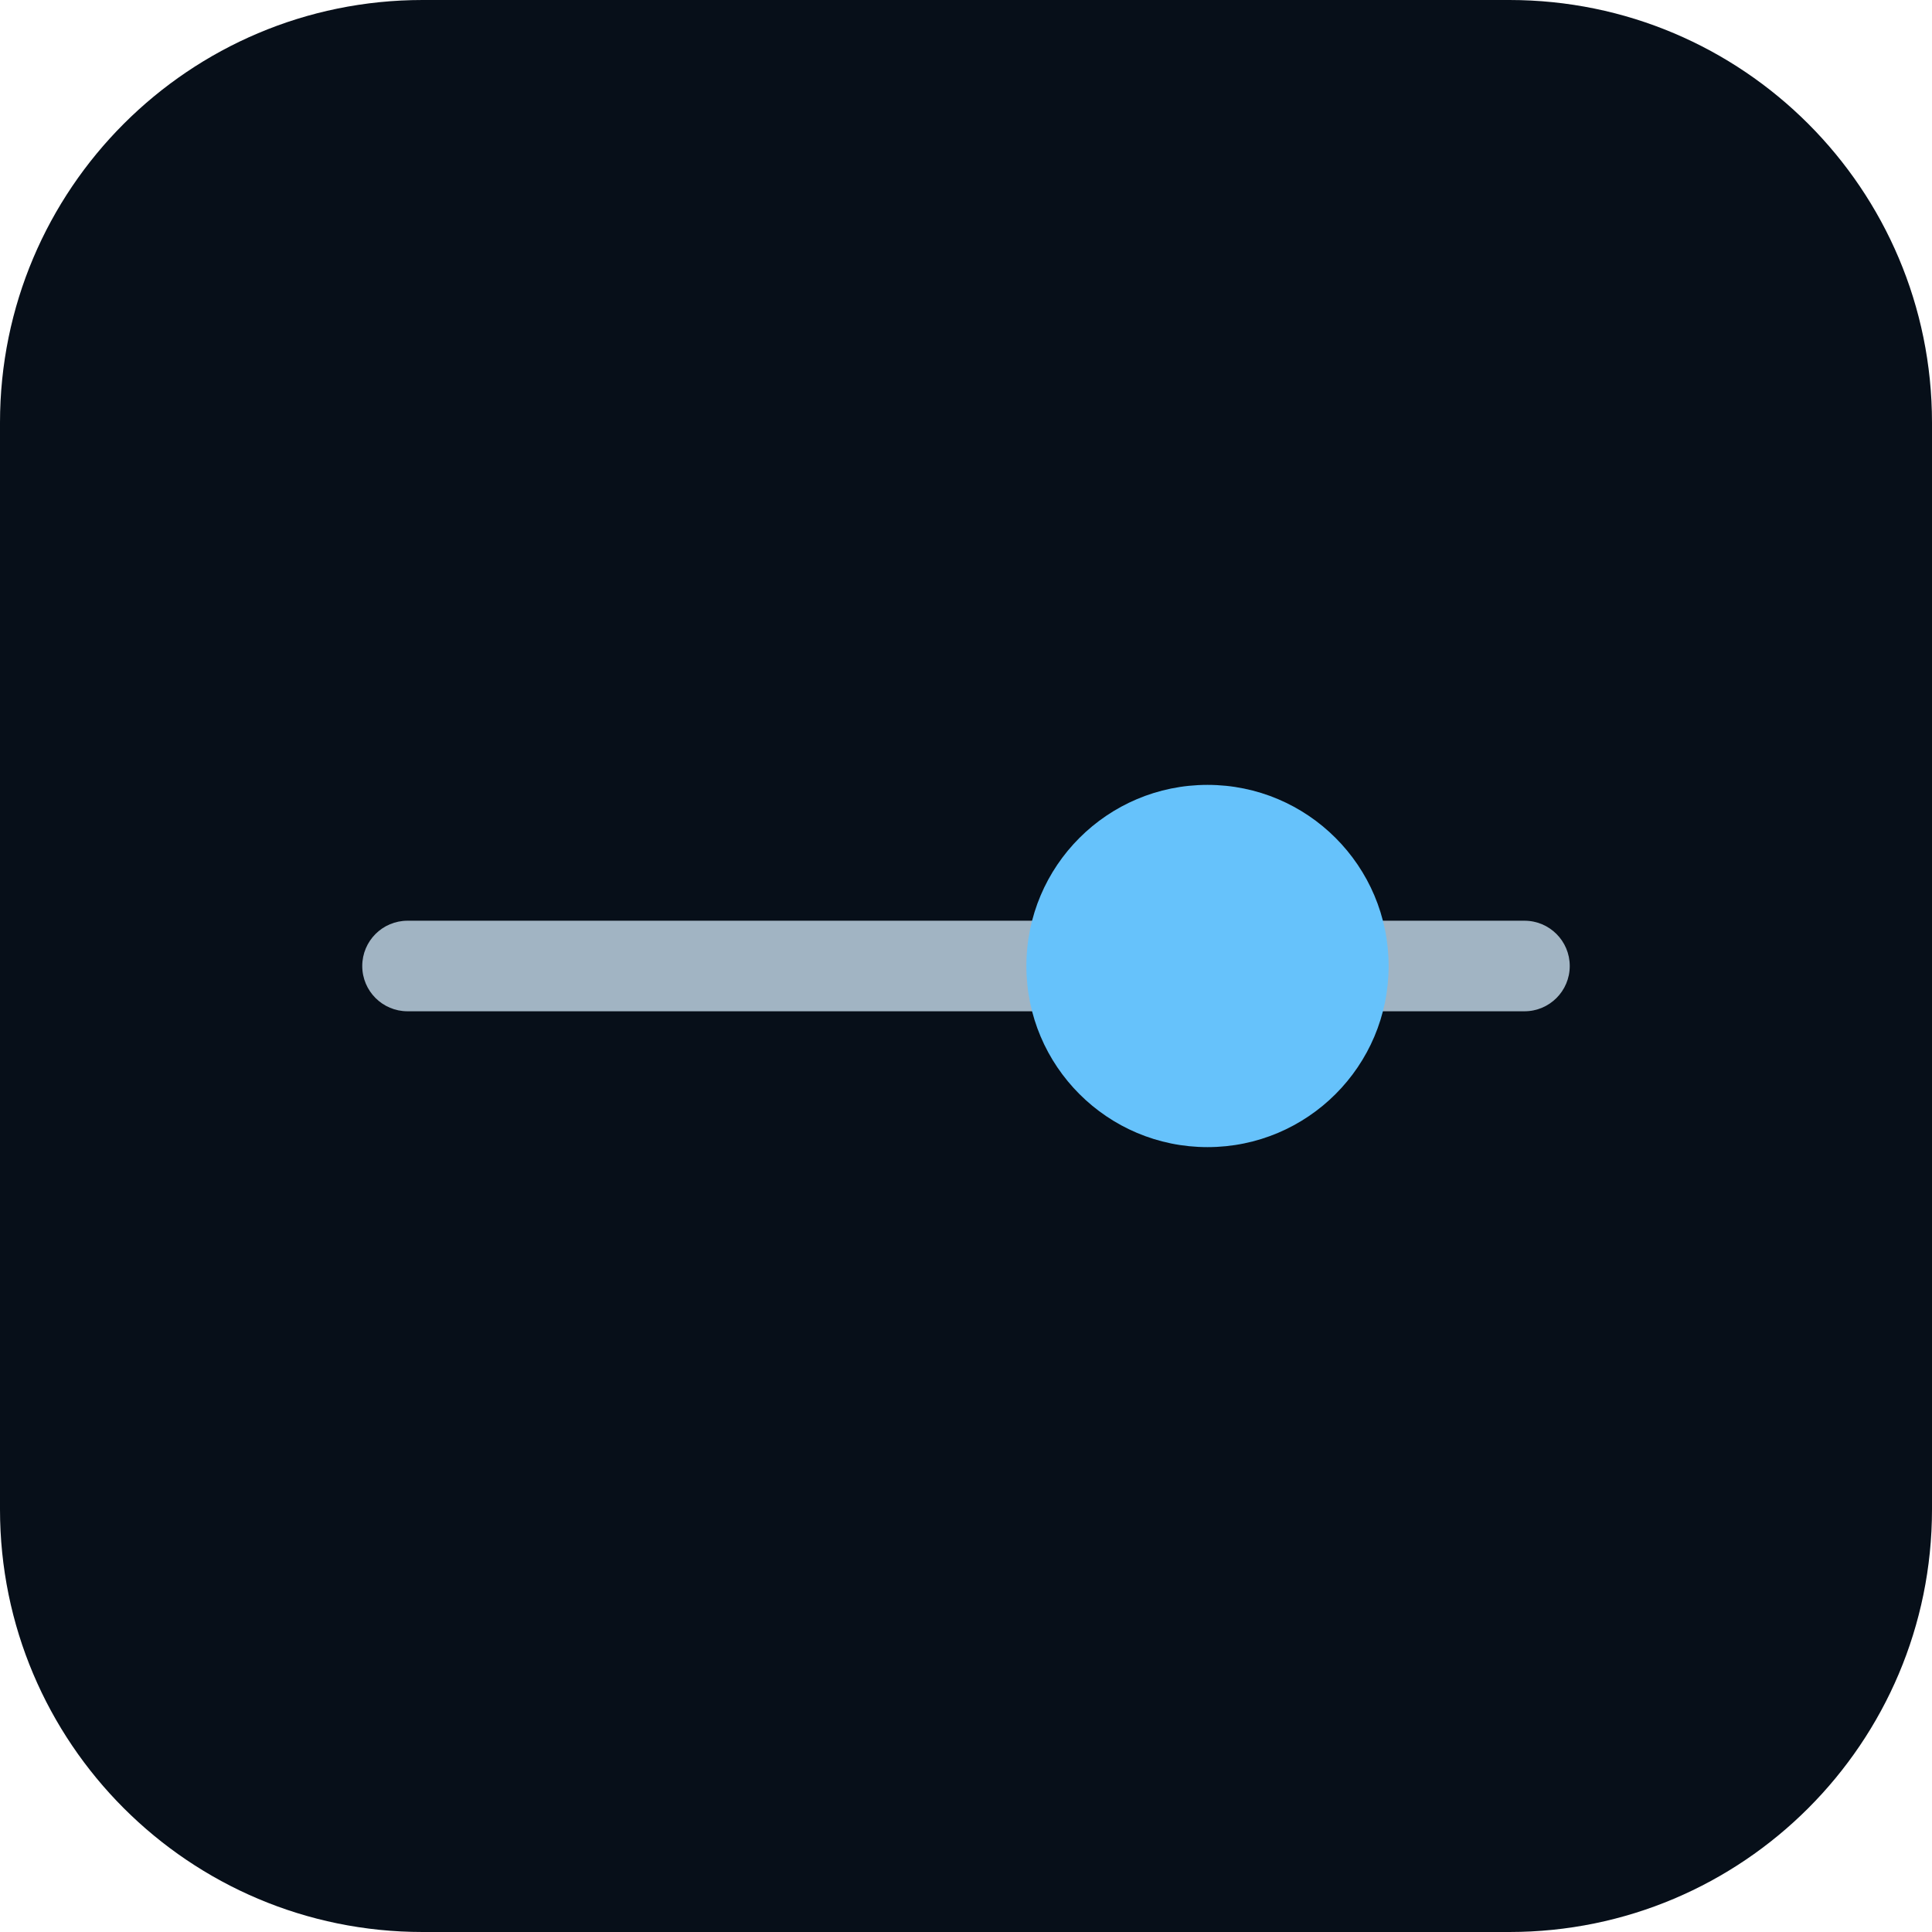
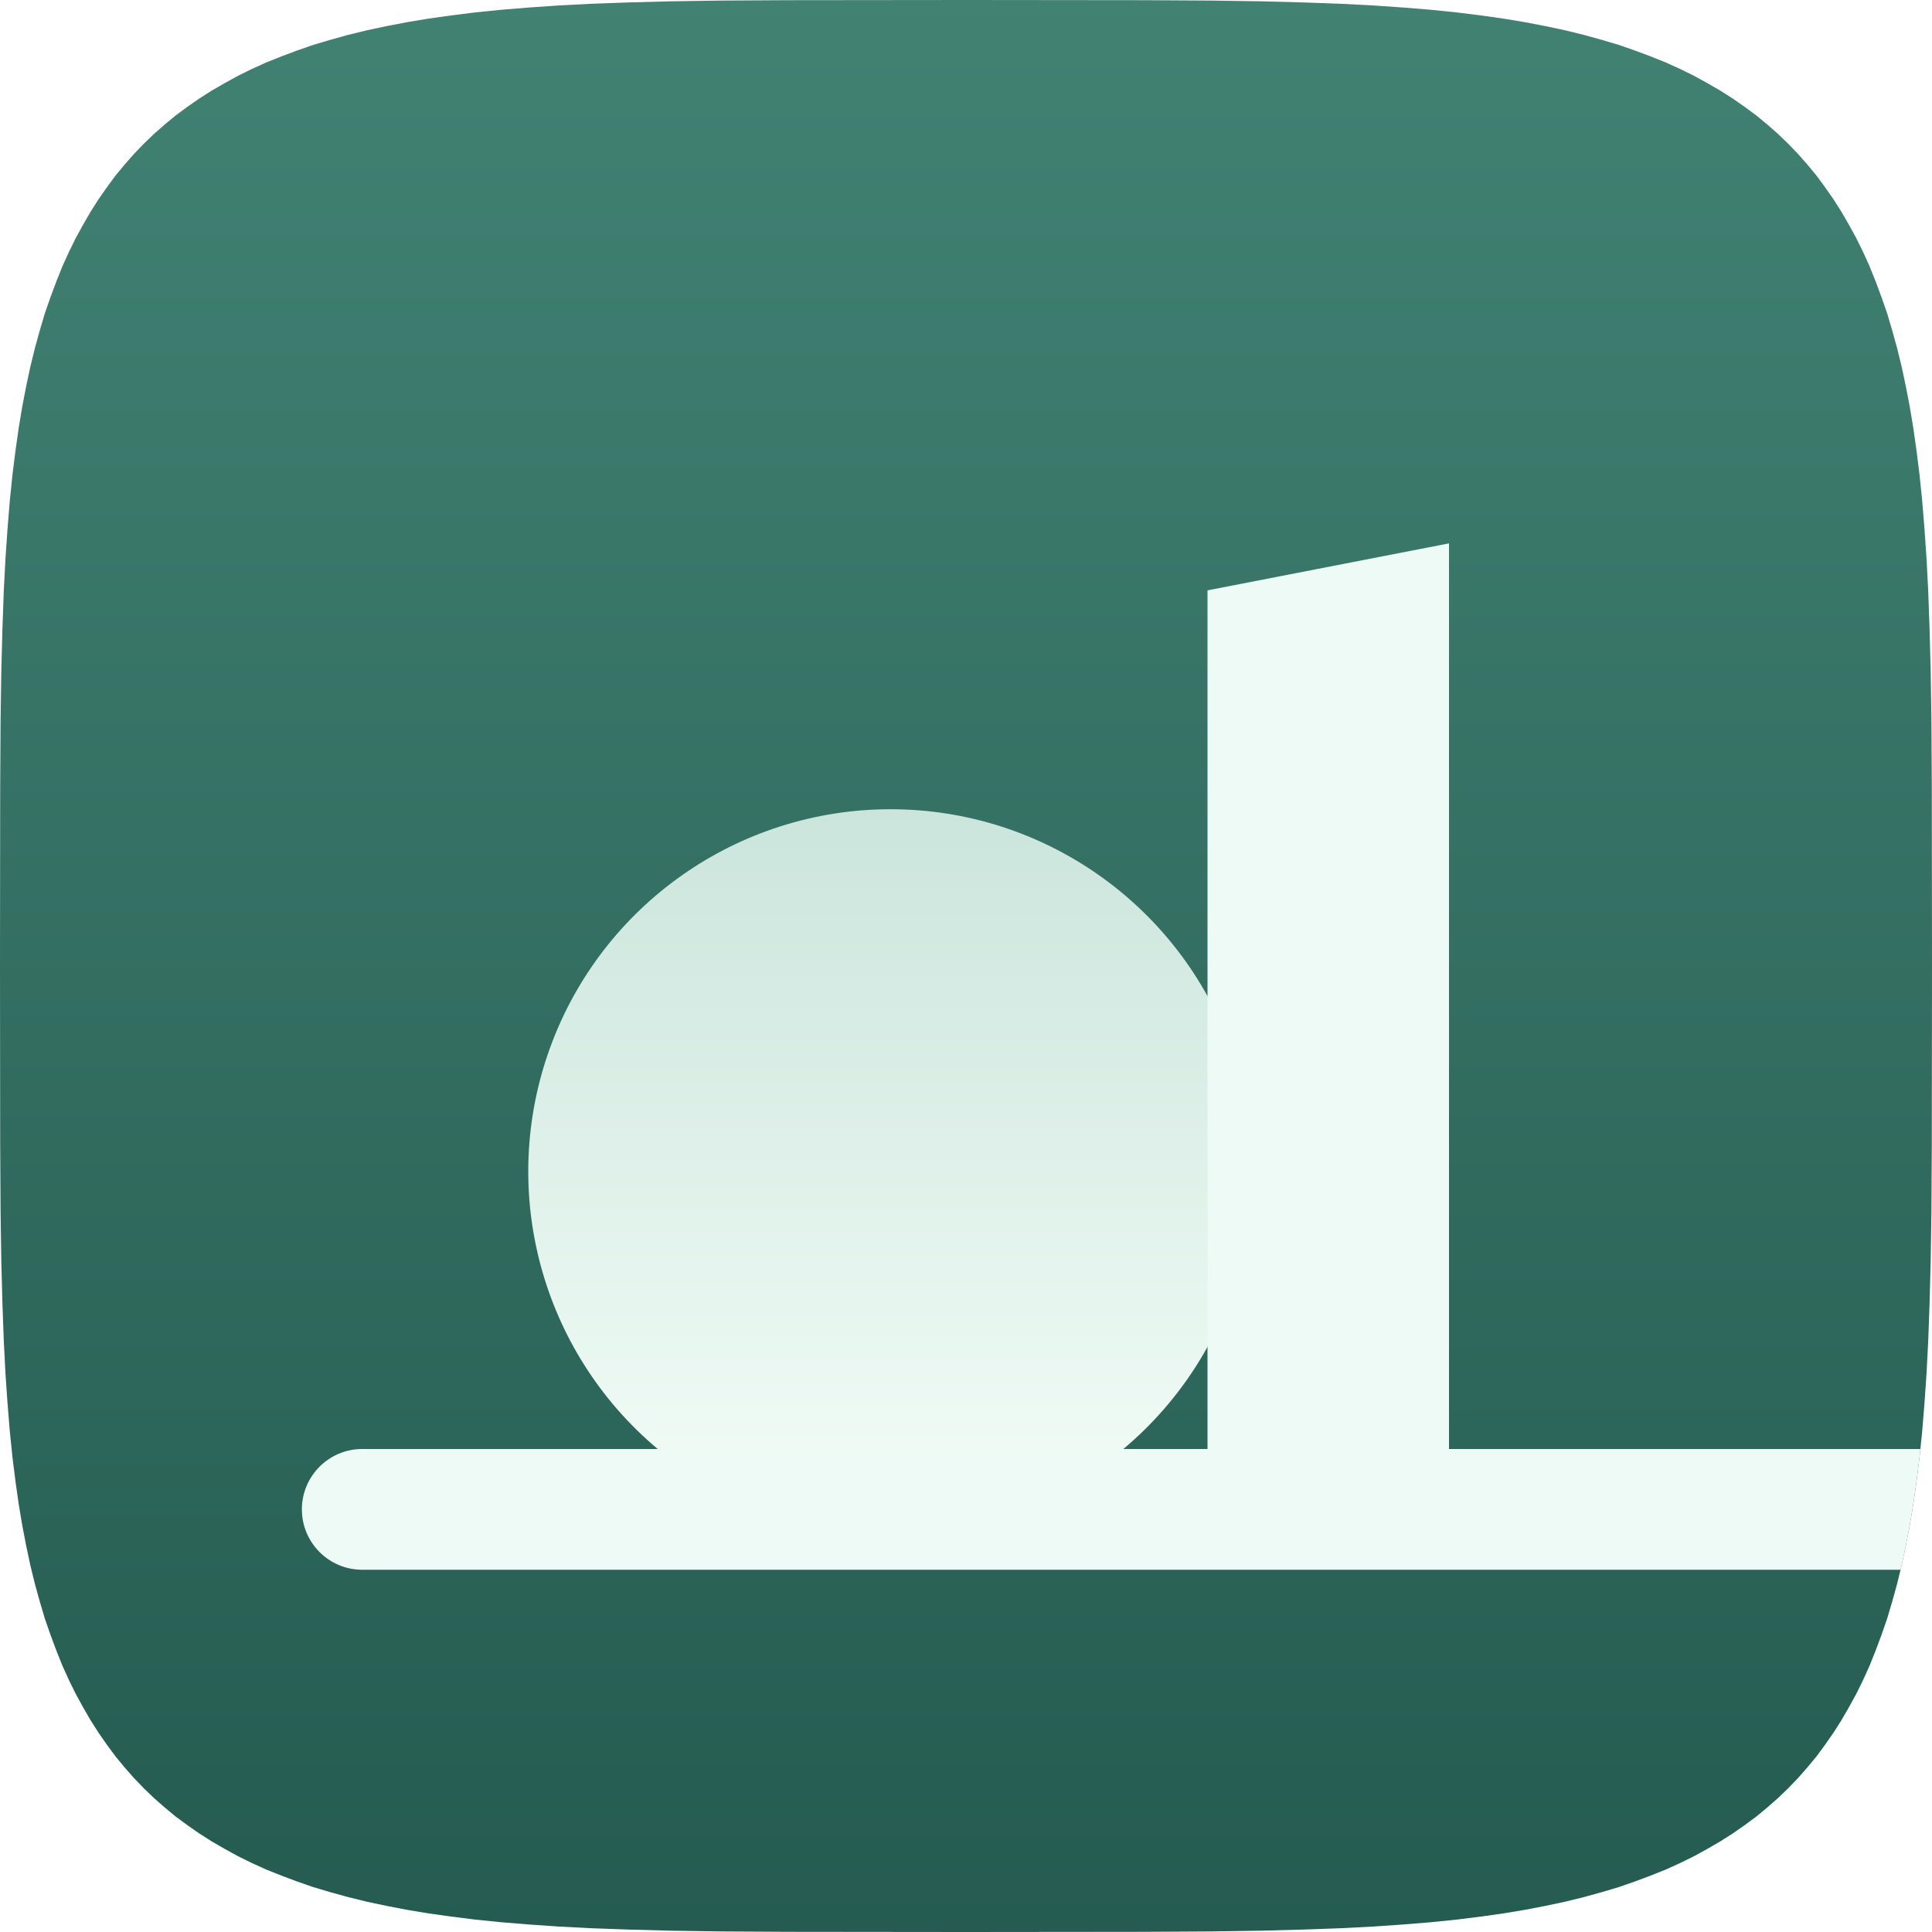
- <svg xmlns="http://www.w3.org/2000/svg" viewBox="0 0 32 32">
-   <rect width="32" height="32" rx="7" fill="#070f19" />
-   <rect x="6" y="15.25" width="20" height="1.5" rx="0.75" fill="#a1b4c3" />
-   <circle cx="20" cy="16" r="3" fill="#66c2fb" />
+ <svg xmlns="http://www.w3.org/2000/svg" width="32" height="32" viewBox="0 0 1024 1024">
+   <defs>
+     <linearGradient id="f" x1="0" y1="0" x2="0" y2="1">
+       <stop offset="0" stop-color="#418273" />
+       <stop offset="1" stop-color="#255B50" />
+     </linearGradient>
+     <linearGradient id="w" x1="0" y1="0" x2="0" y2="1">
+       <stop offset="0" stop-color="#CBE5DC" />
+       <stop offset="1" stop-color="#EFFAF5" />
+     </linearGradient>
+     <clipPath id="t">
+       <path d="M1024.0 512.0L1023.9 606.1L1023.7 641.8L1023.3 668.7L1022.7 691.1L1022.0 710.6L1021.1 728.0L1020.0 743.9L1018.8 758.6L1017.4 772.3L1015.8 785.1L1014.1 797.1L1012.2 808.5L1010.1 819.4L1007.9 829.7L1005.5 839.5L1002.9 848.9L1000.2 858.0L997.2 866.6L994.1 874.9L990.9 882.9L987.4 890.6L983.8 897.9L979.9 905.0L975.9 911.9L971.7 918.5L967.3 924.8L962.8 930.9L958.0 936.7L953.0 942.4L947.8 947.8L942.4 953.0L936.7 958.0L930.9 962.8L924.8 967.3L918.5 971.7L911.9 975.9L905.0 979.9L897.9 983.8L890.6 987.4L882.9 990.9L874.9 994.1L866.6 997.2L858.0 1000.2L848.9 1002.9L839.5 1005.5L829.7 1007.9L819.4 1010.1L808.5 1012.2L797.1 1014.1L785.1 1015.8L772.3 1017.4L758.6 1018.8L743.9 1020.0L728.0 1021.1L710.6 1022.0L691.1 1022.7L668.7 1023.3L641.8 1023.7L606.1 1023.9L512.0 1024.0L417.9 1023.9L382.2 1023.7L355.3 1023.3L332.9 1022.7L313.4 1022.0L296.0 1021.1L280.1 1020.0L265.4 1018.8L251.7 1017.4L238.9 1015.8L226.9 1014.1L215.5 1012.2L204.6 1010.1L194.3 1007.9L184.5 1005.5L175.1 1002.9L166.0 1000.2L157.4 997.2L149.1 994.1L141.1 990.9L133.4 987.4L126.1 983.8L119.0 979.9L112.1 975.9L105.5 971.7L99.2 967.3L93.1 962.8L87.3 958.0L81.6 953.0L76.2 947.8L71.0 942.4L66.0 936.7L61.2 930.9L56.7 924.8L52.3 918.5L48.1 911.9L44.1 905.0L40.2 897.9L36.6 890.6L33.1 882.9L29.9 874.9L26.8 866.6L23.8 858.0L21.1 848.9L18.5 839.5L16.1 829.7L13.9 819.4L11.8 808.5L9.9 797.1L8.2 785.1L6.6 772.3L5.2 758.6L4.0 743.9L2.9 728.0L2.0 710.6L1.3 691.1L0.7 668.7L0.3 641.8L0.1 606.1L0.0 512.0L0.1 417.9L0.3 382.2L0.7 355.3L1.3 332.9L2.0 313.4L2.9 296.0L4.0 280.1L5.2 265.4L6.6 251.7L8.2 238.9L9.9 226.9L11.8 215.5L13.9 204.6L16.1 194.3L18.5 184.5L21.1 175.1L23.8 166.0L26.8 157.4L29.9 149.1L33.1 141.1L36.6 133.4L40.2 126.1L44.1 119.0L48.1 112.1L52.3 105.5L56.7 99.2L61.2 93.1L66.0 87.3L71.0 81.6L76.2 76.2L81.6 71.0L87.3 66.0L93.1 61.2L99.2 56.7L105.5 52.3L112.1 48.1L119.0 44.1L126.1 40.2L133.4 36.6L141.1 33.1L149.1 29.9L157.4 26.8L166.0 23.8L175.1 21.1L184.5 18.5L194.3 16.1L204.6 13.9L215.5 11.8L226.9 9.9L238.9 8.2L251.7 6.6L265.4 5.2L280.1 4.0L296.0 2.9L313.4 2.0L332.9 1.3L355.3 0.7L382.2 0.3L417.9 0.1L512.0 0.0L606.1 0.1L641.8 0.3L668.7 0.7L691.1 1.3L710.6 2.0L728.0 2.9L743.9 4.0L758.6 5.2L772.3 6.6L785.1 8.2L797.1 9.9L808.5 11.8L819.4 13.9L829.7 16.1L839.5 18.5L848.9 21.1L858.0 23.8L866.6 26.8L874.9 29.9L882.9 33.1L890.6 36.6L897.9 40.2L905.0 44.1L911.9 48.1L918.5 52.3L924.8 56.7L930.9 61.2L936.7 66.0L942.4 71.0L947.8 76.2L953.0 81.6L958.0 87.3L962.8 93.1L967.3 99.2L971.7 105.5L975.9 112.1L979.9 119.0L983.8 126.1L987.4 133.4L990.9 141.1L994.1 149.1L997.2 157.4L1000.2 166.0L1002.9 175.1L1005.5 184.5L1007.9 194.3L1010.1 204.6L1012.2 215.5L1014.1 226.9L1015.8 238.9L1017.4 251.7L1018.8 265.4L1020.0 280.1L1021.1 296.0L1022.0 313.4L1022.7 332.9L1023.3 355.3L1023.7 382.2L1023.9 417.9Z" />
+     </clipPath>
+   </defs>
+   <g clip-path="url(#t)">
+     <rect width="1024" height="1024" fill="url(#f)" />
+     <path d="M348.6 768A192 192 0 1 1 595.4 768Z" fill="url(#w)" />
+     <path d="M640 312.9L768 288V768H640ZM1024 768H192A32 32 0 0 0 192 832H1024Z" fill="#EEFAF5" />
+   </g>
</svg>
